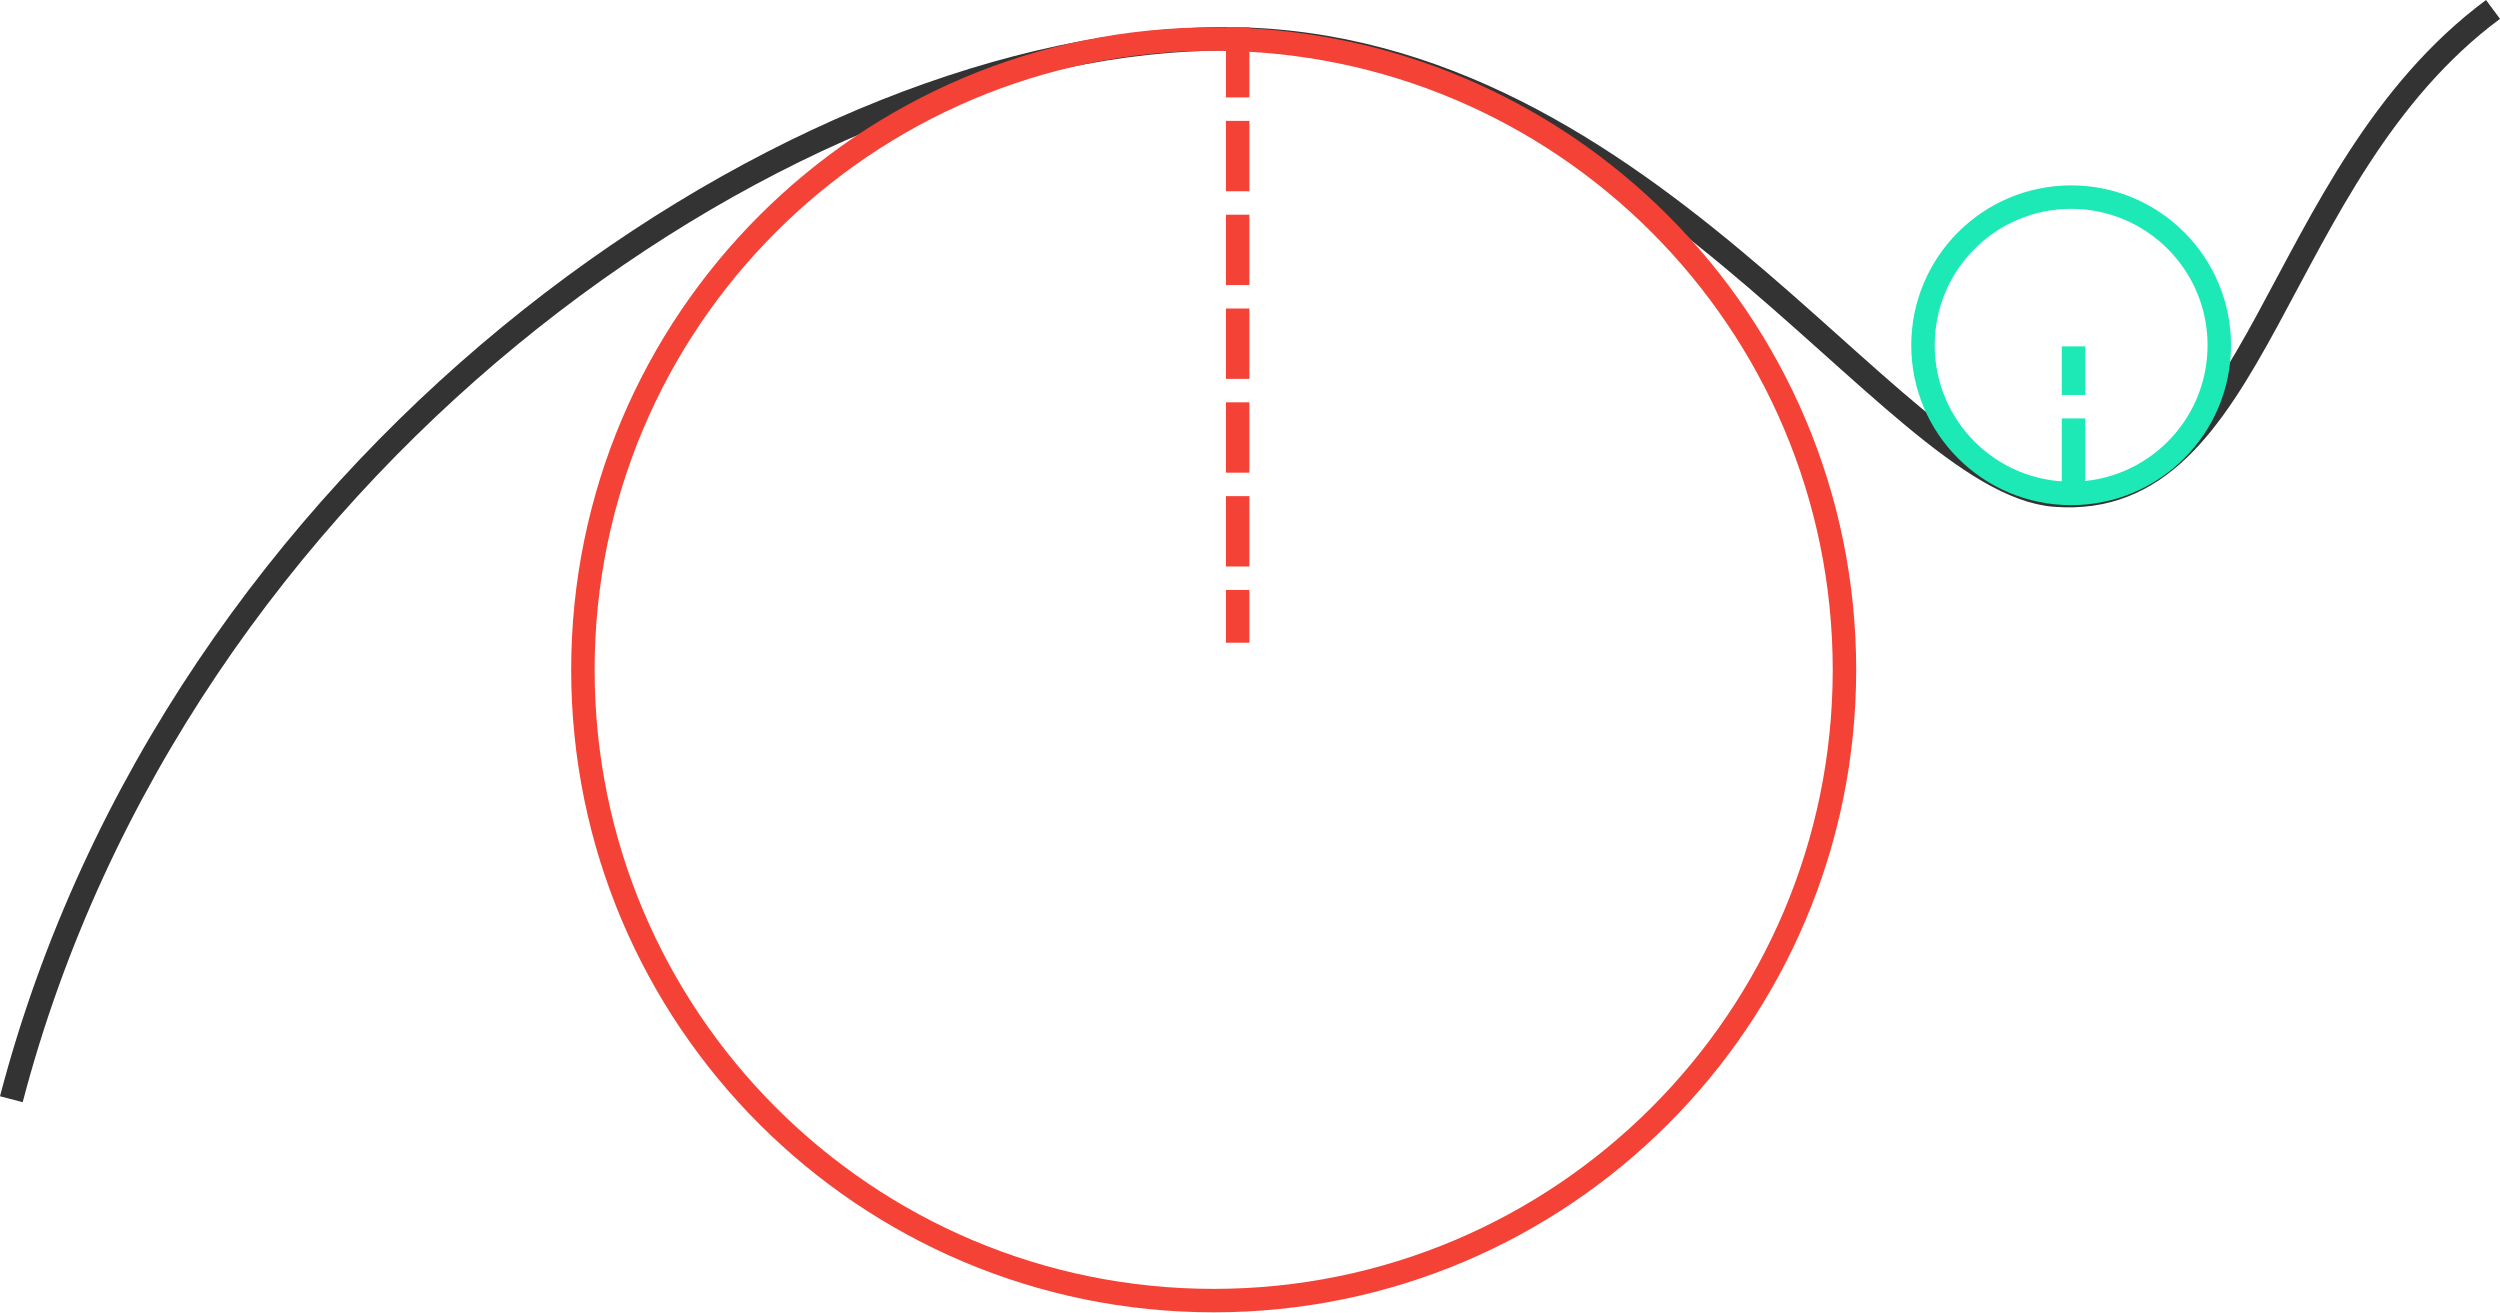
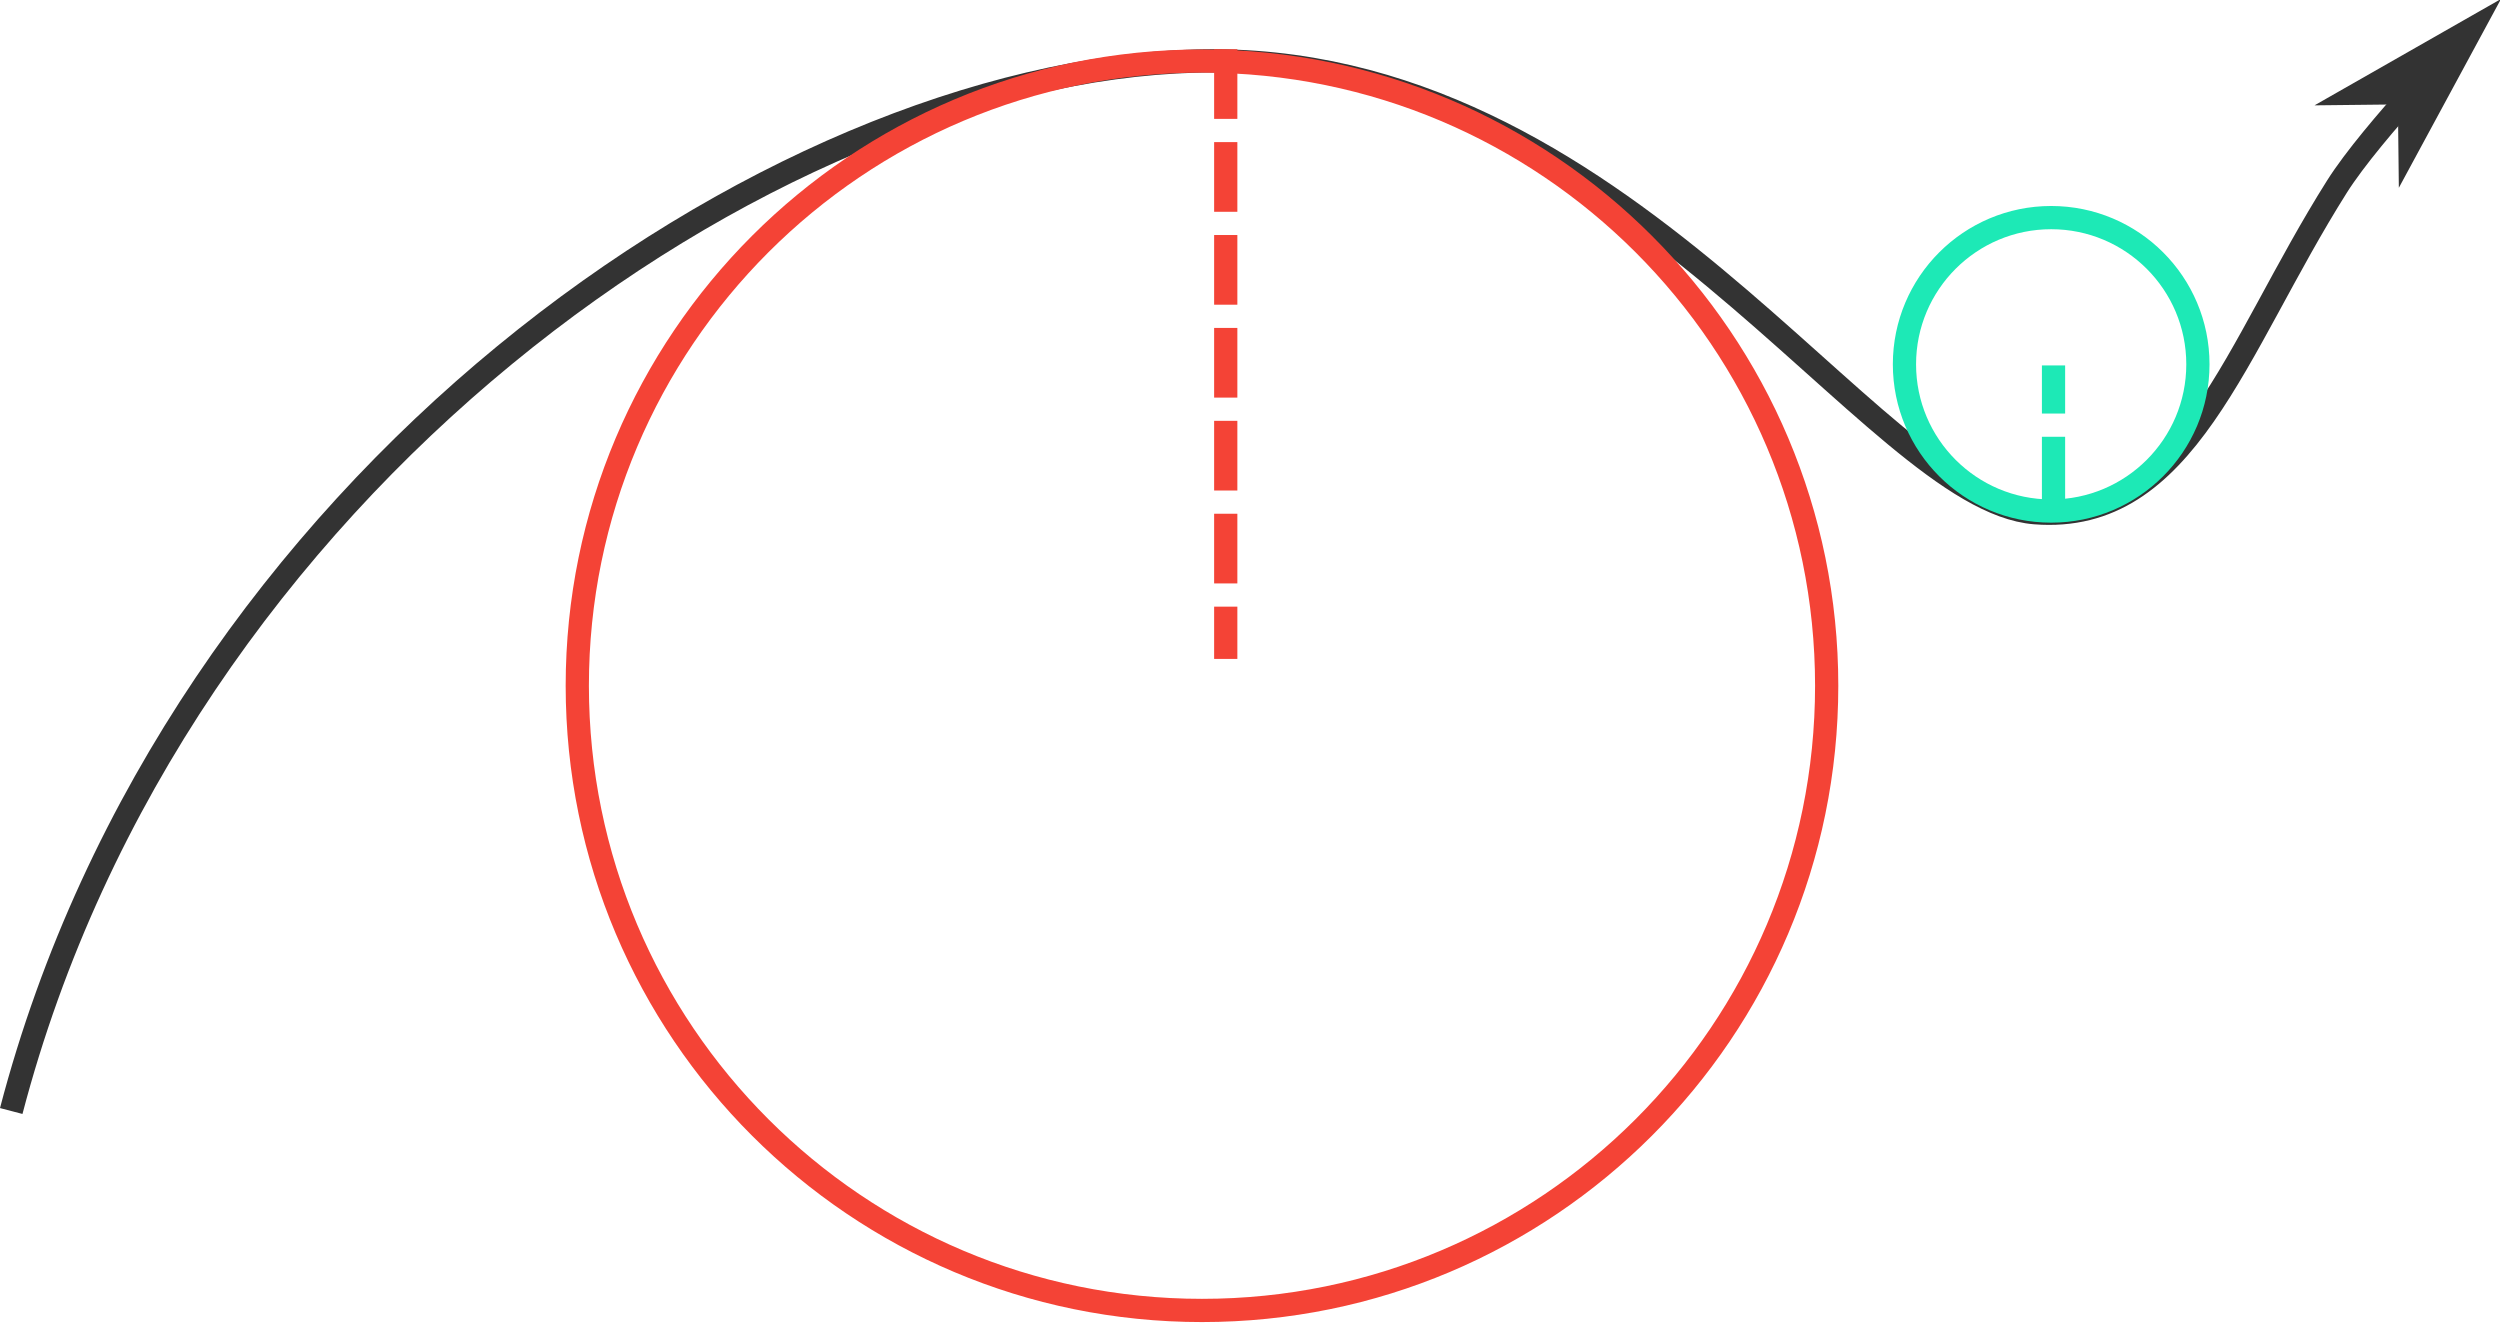
- <svg xmlns="http://www.w3.org/2000/svg" width="120.334mm" height="63.167mm" viewBox="0 0 426.381 223.819" id="svg2" version="1.1">
-   <defs id="defs4" />
-   <g id="layer1" transform="translate(-57.66415,-450.7257)">
-     <path style="fill:none;fill-rule:evenodd;stroke:#333333;stroke-width:4;stroke-linecap:butt;stroke-linejoin:round;stroke-miterlimit:4;stroke-dasharray:none;stroke-opacity:1" d="m 59.599,638.2 c 28.284,-108.086 130.31,-178.797 204.051,-180.817 73.741,-2.02 116.183,75.556 144.452,77.782 35.075,2.762 36.633,-54.535 74.751,-82.832" id="path4136" />
+ <svg xmlns="http://www.w3.org/2000/svg" width="121.505mm" height="64.255mm" viewBox="0 0 430.53 227.676" id="svg2" version="1.1">
+   <defs id="defs4">
+     <marker orient="auto" refY="0" refX="0" id="Arrow1Send" style="overflow:visible">
+       <path id="path4445" d="M 0,0 5,-5 -12.5,0 5,5 0,0 Z" style="fill:#333333;fill-opacity:1;fill-rule:evenodd;stroke:#333333;stroke-width:1pt;stroke-opacity:1" transform="matrix(-0.2,0,0,-0.2,-1.2,0)" />
+     </marker>
+     <marker orient="auto" refY="0" refX="0" id="Arrow1Mend" style="overflow:visible">
+       <path id="path4151" d="M 0,0 5,-5 -12.5,0 5,5 0,0 Z" style="fill:#333333;fill-opacity:1;fill-rule:evenodd;stroke:#333333;stroke-width:1pt;stroke-opacity:1" transform="matrix(-0.4,0,0,-0.4,-4,0)" />
+     </marker>
+     <marker orient="auto" refY="0" refX="0" id="Arrow1Lend" style="overflow:visible">
+       <path id="path4145" d="M 0,0 5,-5 -12.5,0 5,5 0,0 Z" style="fill:#333333;fill-opacity:1;fill-rule:evenodd;stroke:#333333;stroke-width:1pt;stroke-opacity:1" transform="matrix(-0.8,0,0,-0.8,-10,0)" />
+     </marker>
+   </defs>
+   <g id="layer1" transform="translate(-57.66415,-446.869)">
+     <path style="fill:none;fill-rule:evenodd;stroke:#333333;stroke-width:4;stroke-linecap:butt;stroke-linejoin:round;stroke-miterlimit:4;stroke-dasharray:none;stroke-opacity:1;marker-end:url(#Arrow1Mend)" d="m 59.599,638.2 c 28.284,-108.086 130.31,-178.797 204.051,-180.817 73.741,-2.02 116.183,75.556 144.452,77.782 26.052,2.051 34.401,-28.242 52.006,-56.144 6.098,-9.664 22.745,-26.689 22.745,-26.689" id="path4136" />
    <circle style="opacity:1;fill:none;fill-opacity:1;fill-rule:nonzero;stroke:#f44336;stroke-width:4;stroke-linecap:butt;stroke-linejoin:round;stroke-miterlimit:4;stroke-dasharray:none;stroke-dashoffset:0;stroke-opacity:1" id="path4140" cx="264.66" cy="564.964" r="107.581" />
    <circle style="opacity:1;fill:none;fill-opacity:1;fill-rule:nonzero;stroke:#1de9b6;stroke-width:4;stroke-linecap:butt;stroke-linejoin:round;stroke-miterlimit:4;stroke-dasharray:none;stroke-dashoffset:0;stroke-opacity:1" id="path4140-7" cx="410.902" cy="509.611" r="25.268" />
    <path style="fill:none;fill-rule:evenodd;stroke:#f44336;stroke-width:4;stroke-linecap:butt;stroke-linejoin:miter;stroke-miterlimit:4;stroke-dasharray:12, 4;stroke-dashoffset:0;stroke-opacity:1" d="m 268.752,455.342 0,105" id="path4157" />
    <path style="fill:none;fill-rule:evenodd;stroke:#1de9b6;stroke-width:4;stroke-linecap:butt;stroke-linejoin:miter;stroke-miterlimit:4;stroke-dasharray:12, 4;stroke-dashoffset:0;stroke-opacity:1" d="m 411.306,534.087 0,-24.286" id="path4159" />
  </g>
</svg>
